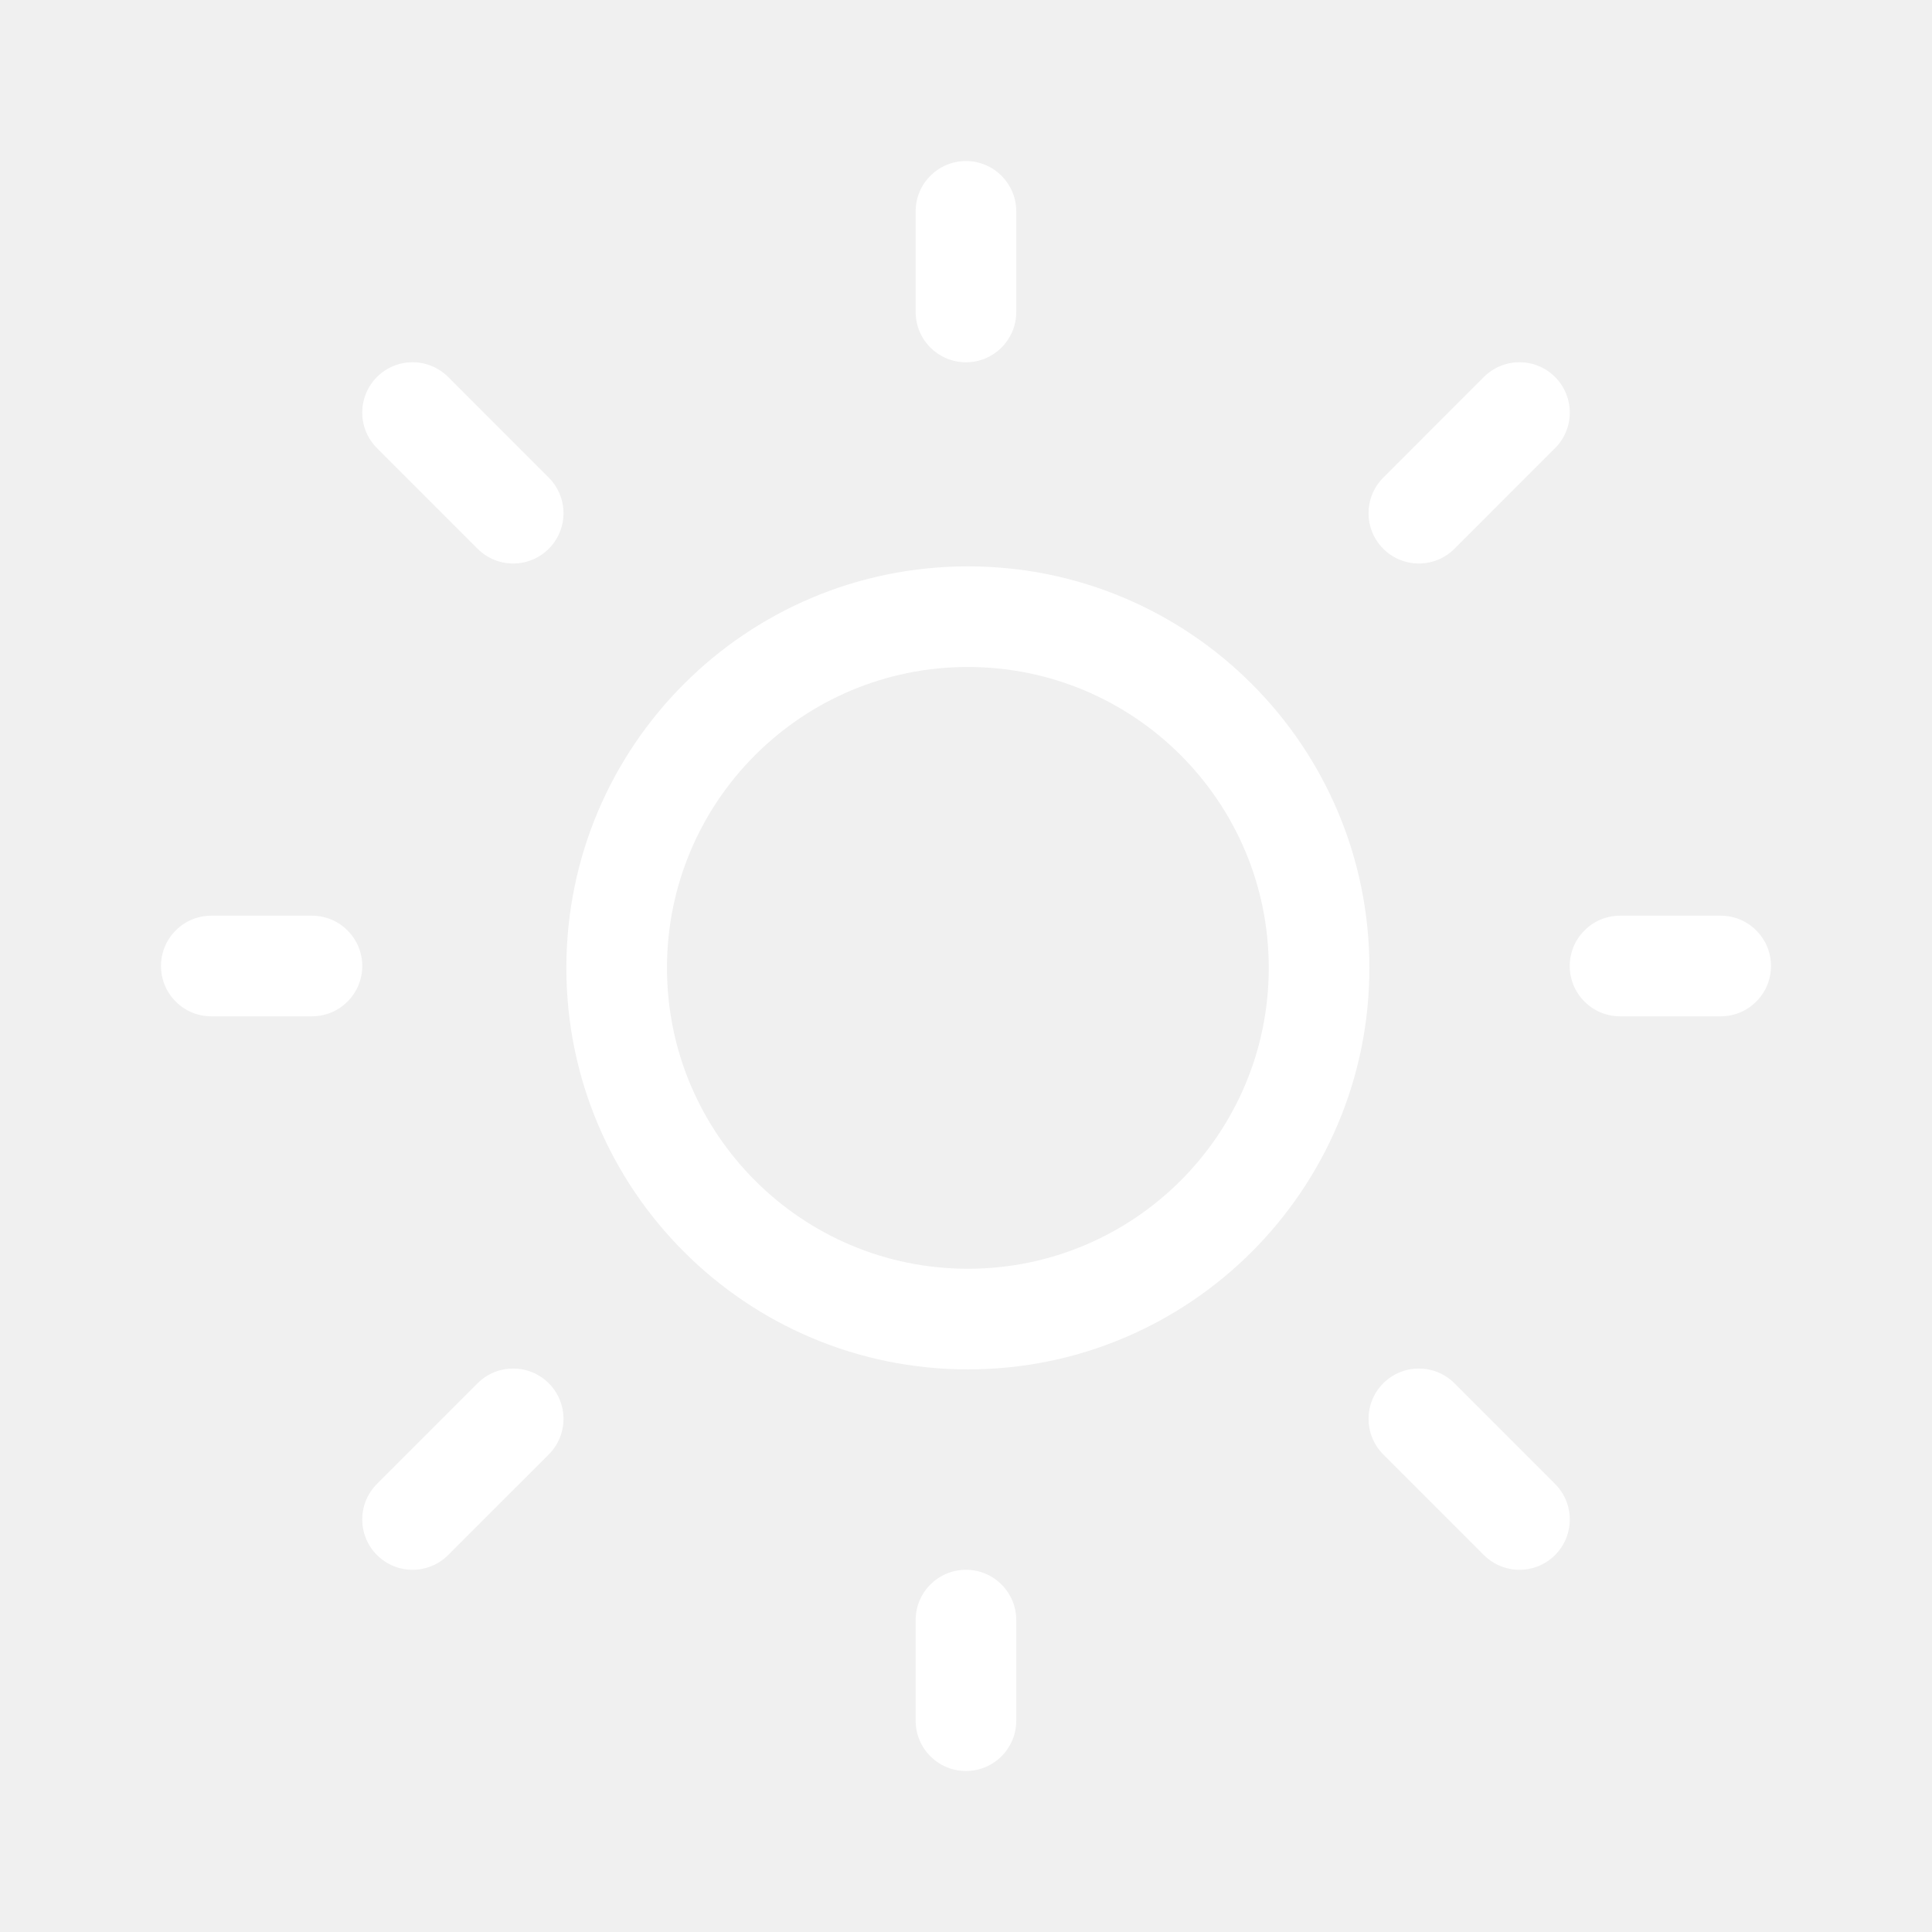
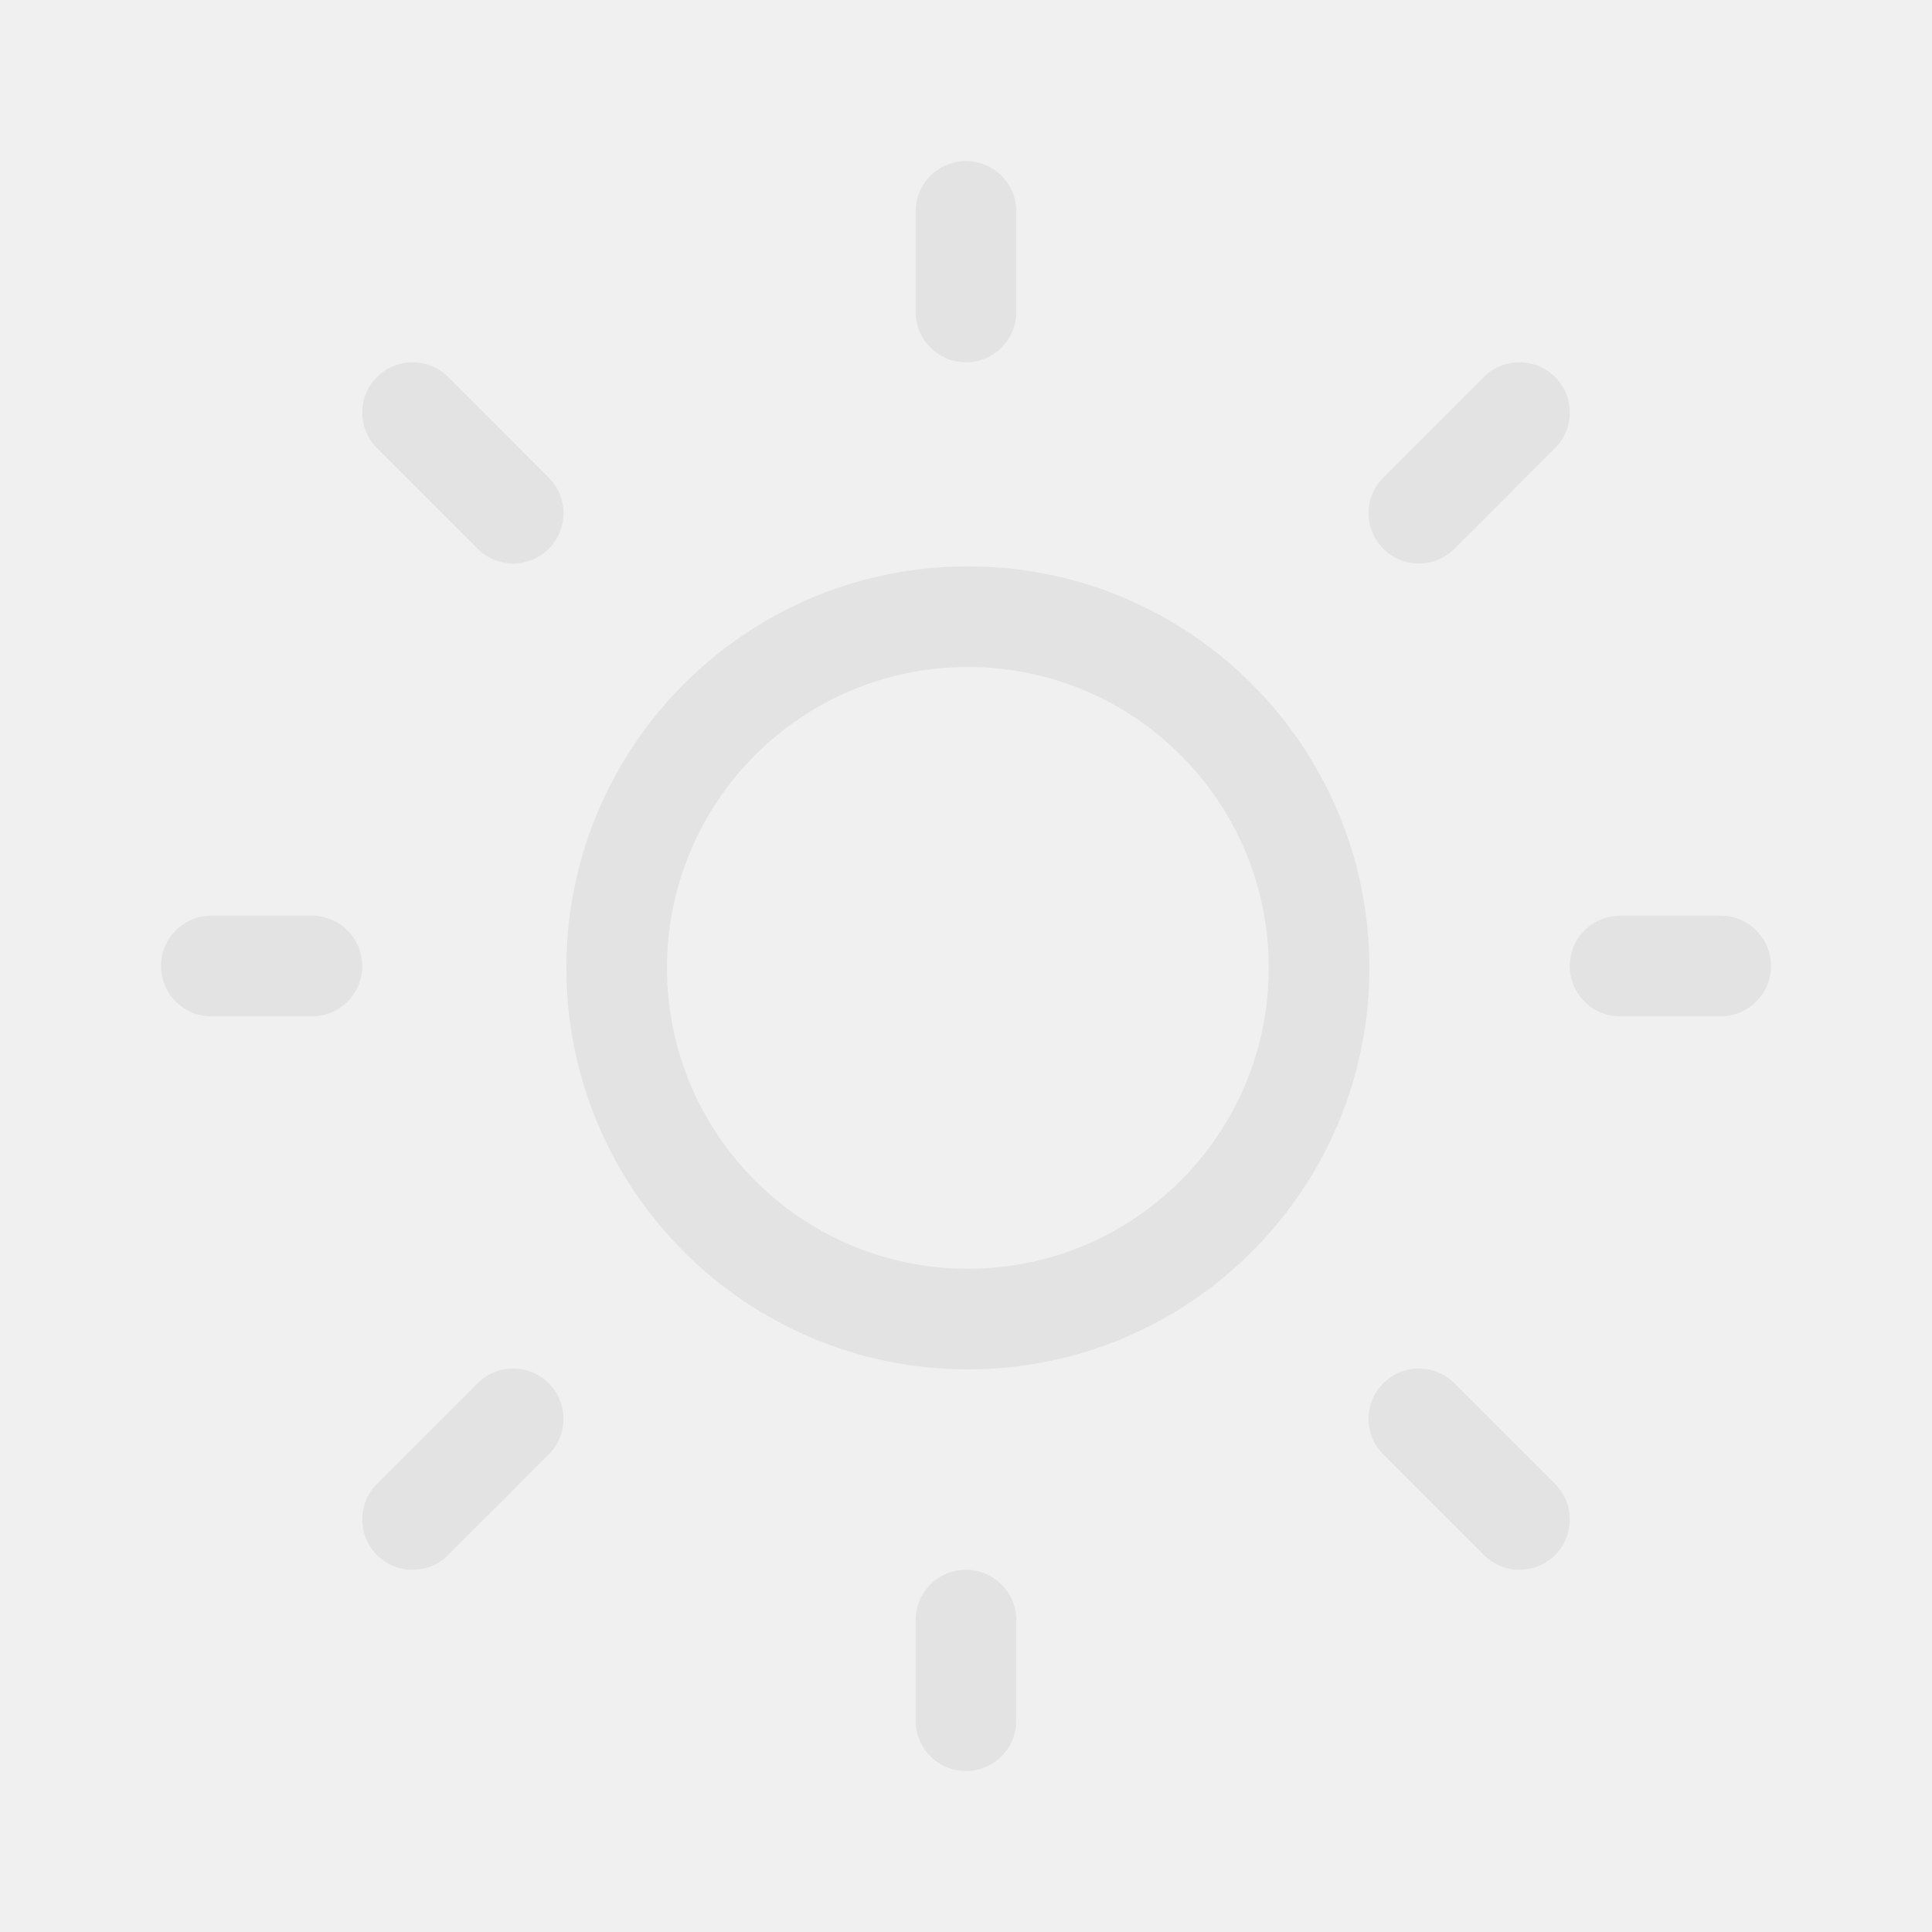
<svg xmlns="http://www.w3.org/2000/svg" width="48" height="48" viewBox="0 0 48 48" fill="none">
-   <path d="M23.999 4.001C24.689 4.001 25.249 4.561 25.249 5.251V7.751C25.249 8.441 24.689 9.001 23.999 9.001C23.309 9.001 22.749 8.441 22.749 7.751V5.251C22.749 4.561 23.309 4.001 23.999 4.001ZM24.047 34.022C29.556 34.022 34.022 29.556 34.022 24.047C34.022 18.537 29.556 14.071 24.047 14.071C18.537 14.071 14.071 18.537 14.071 24.047C14.071 29.556 18.537 34.022 24.047 34.022ZM24.047 31.522C19.918 31.522 16.571 28.175 16.571 24.047C16.571 19.918 19.918 16.571 24.047 16.571C28.175 16.571 31.522 19.918 31.522 24.047C31.522 28.175 28.175 31.522 24.047 31.522ZM42.75 25.25C43.44 25.25 44 24.691 44 24C44 23.31 43.44 22.75 42.75 22.75H40.25C39.56 22.75 39 23.31 39 24C39 24.691 39.56 25.25 40.25 25.25H42.75ZM23.999 39.001C24.689 39.001 25.249 39.56 25.249 40.251V42.75C25.249 43.441 24.689 44 23.999 44C23.309 44 22.749 43.441 22.749 42.75V40.251C22.749 39.56 23.309 39.001 23.999 39.001ZM7.75 25.25C8.44 25.25 9 24.691 9 24C9 23.31 8.44 22.75 7.75 22.75H5.25C4.559 22.75 4 23.31 4 24C4 24.691 4.559 25.25 5.25 25.25H7.75ZM9.366 9.366C9.854 8.878 10.646 8.878 11.134 9.366L13.634 11.867C14.122 12.355 14.122 13.146 13.634 13.634C13.146 14.122 12.354 14.122 11.866 13.634L9.366 11.134C8.878 10.646 8.878 9.855 9.366 9.366ZM11.134 38.635C10.646 39.123 9.854 39.123 9.366 38.635C8.878 38.147 8.878 37.355 9.366 36.867L11.866 34.367C12.354 33.879 13.146 33.879 13.634 34.367C14.122 34.855 14.122 35.647 13.634 36.135L11.134 38.635ZM38.635 9.366C38.147 8.878 37.355 8.878 36.867 9.366L34.367 11.867C33.879 12.355 33.879 13.146 34.367 13.634C34.855 14.122 35.647 14.122 36.135 13.634L38.635 11.134C39.123 10.646 39.123 9.855 38.635 9.366ZM36.867 38.635C37.355 39.123 38.147 39.123 38.635 38.635C39.123 38.147 39.123 37.355 38.635 36.867L36.135 34.367C35.647 33.879 34.855 33.879 34.367 34.367C33.879 34.855 33.879 35.647 34.367 36.135L36.867 38.635Z" fill="white" />
+   <path d="M23.999 4.001C24.689 4.001 25.249 4.561 25.249 5.251V7.751C25.249 8.441 24.689 9.001 23.999 9.001C23.309 9.001 22.749 8.441 22.749 7.751V5.251C22.749 4.561 23.309 4.001 23.999 4.001ZM24.047 34.022C29.556 34.022 34.022 29.556 34.022 24.047C34.022 18.537 29.556 14.071 24.047 14.071C18.537 14.071 14.071 18.537 14.071 24.047C14.071 29.556 18.537 34.022 24.047 34.022ZM24.047 31.522C19.918 31.522 16.571 28.175 16.571 24.047C16.571 19.918 19.918 16.571 24.047 16.571C28.175 16.571 31.522 19.918 31.522 24.047C31.522 28.175 28.175 31.522 24.047 31.522ZM42.75 25.25C43.44 25.25 44 24.691 44 24C44 23.31 43.44 22.75 42.75 22.75H40.25C39.56 22.75 39 23.31 39 24C39 24.691 39.56 25.25 40.25 25.25H42.75ZM23.999 39.001C24.689 39.001 25.249 39.56 25.249 40.251V42.75C25.249 43.441 24.689 44 23.999 44C23.309 44 22.749 43.441 22.749 42.75V40.251C22.749 39.56 23.309 39.001 23.999 39.001ZM7.75 25.25C8.44 25.25 9 24.691 9 24C9 23.31 8.44 22.75 7.75 22.75H5.25C4.559 22.75 4 23.31 4 24C4 24.691 4.559 25.25 5.25 25.25H7.75ZM9.366 9.366C9.854 8.878 10.646 8.878 11.134 9.366L13.634 11.867C14.122 12.355 14.122 13.146 13.634 13.634C13.146 14.122 12.354 14.122 11.866 13.634L9.366 11.134C8.878 10.646 8.878 9.855 9.366 9.366ZM11.134 38.635C10.646 39.123 9.854 39.123 9.366 38.635C8.878 38.147 8.878 37.355 9.366 36.867L11.866 34.367C12.354 33.879 13.146 33.879 13.634 34.367C14.122 34.855 14.122 35.647 13.634 36.135L11.134 38.635ZM38.635 9.366C38.147 8.878 37.355 8.878 36.867 9.366L34.367 11.867C33.879 12.355 33.879 13.146 34.367 13.634C34.855 14.122 35.647 14.122 36.135 13.634L38.635 11.134C39.123 10.646 39.123 9.855 38.635 9.366ZM36.867 38.635C37.355 39.123 38.147 39.123 38.635 38.635C39.123 38.147 39.123 37.355 38.635 36.867L36.135 34.367C35.647 33.879 34.855 33.879 34.367 34.367C33.879 34.855 33.879 35.647 34.367 36.135L36.867 38.635Z" fill="#e3e3e3" />
</svg>
